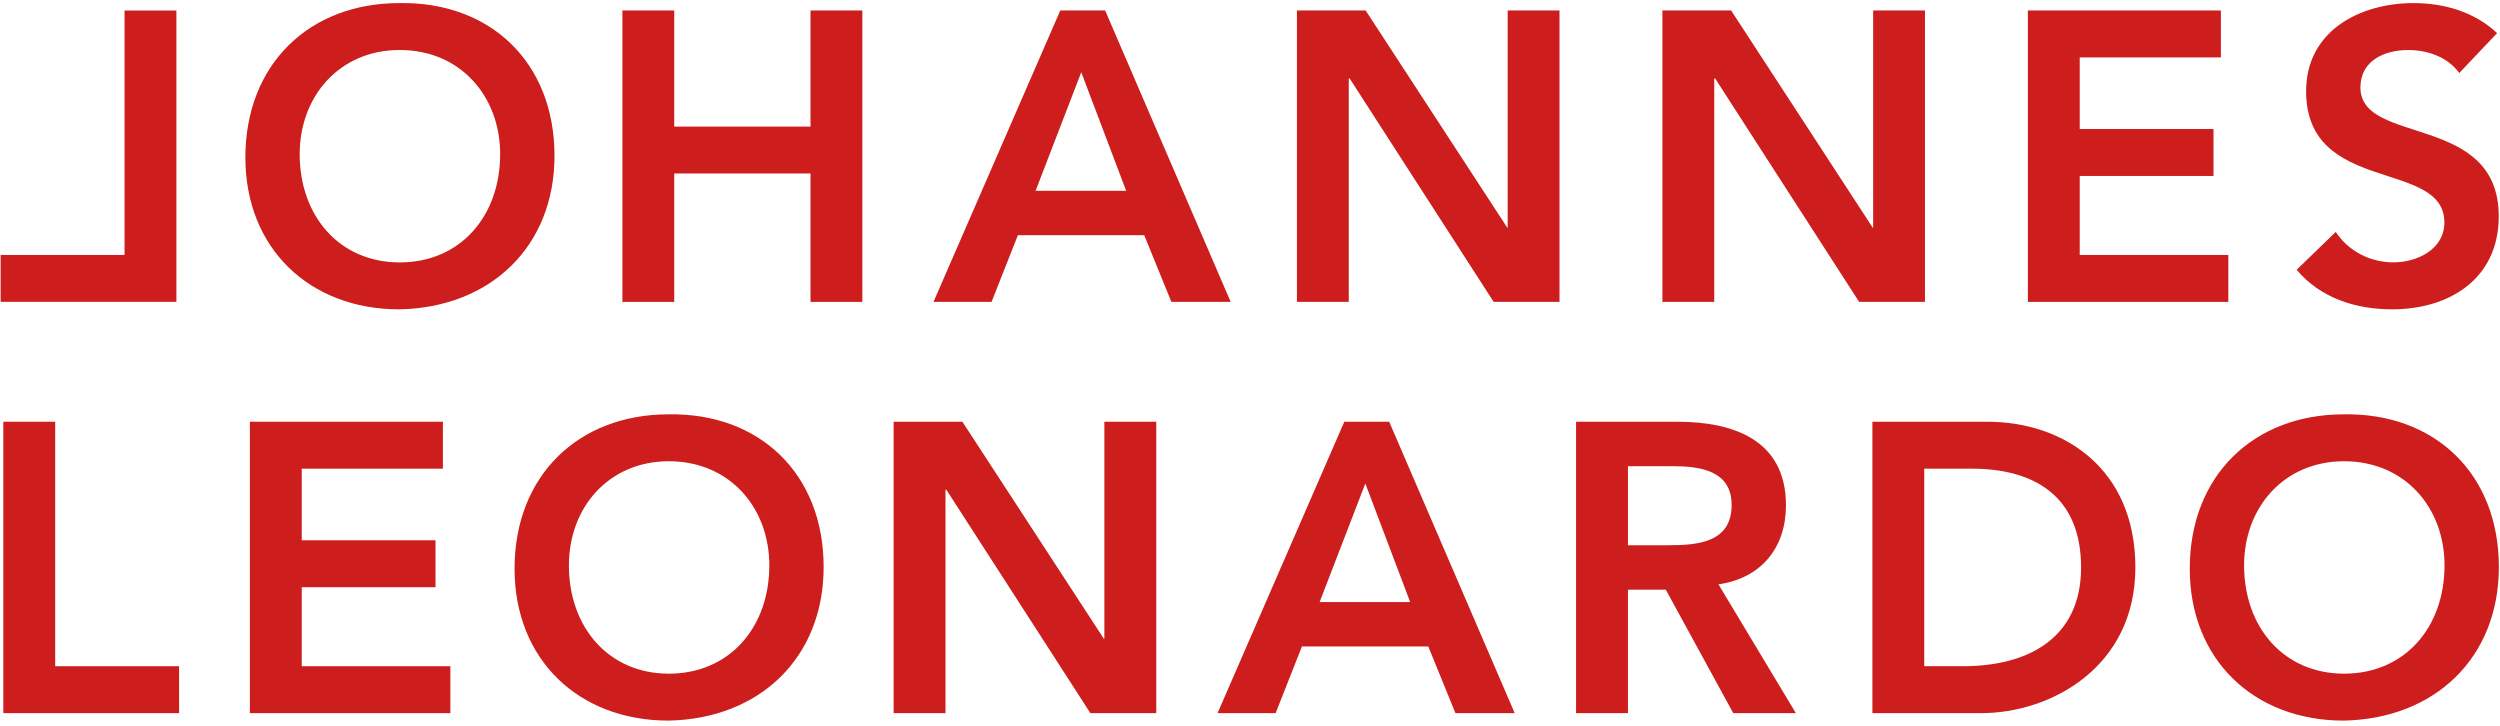
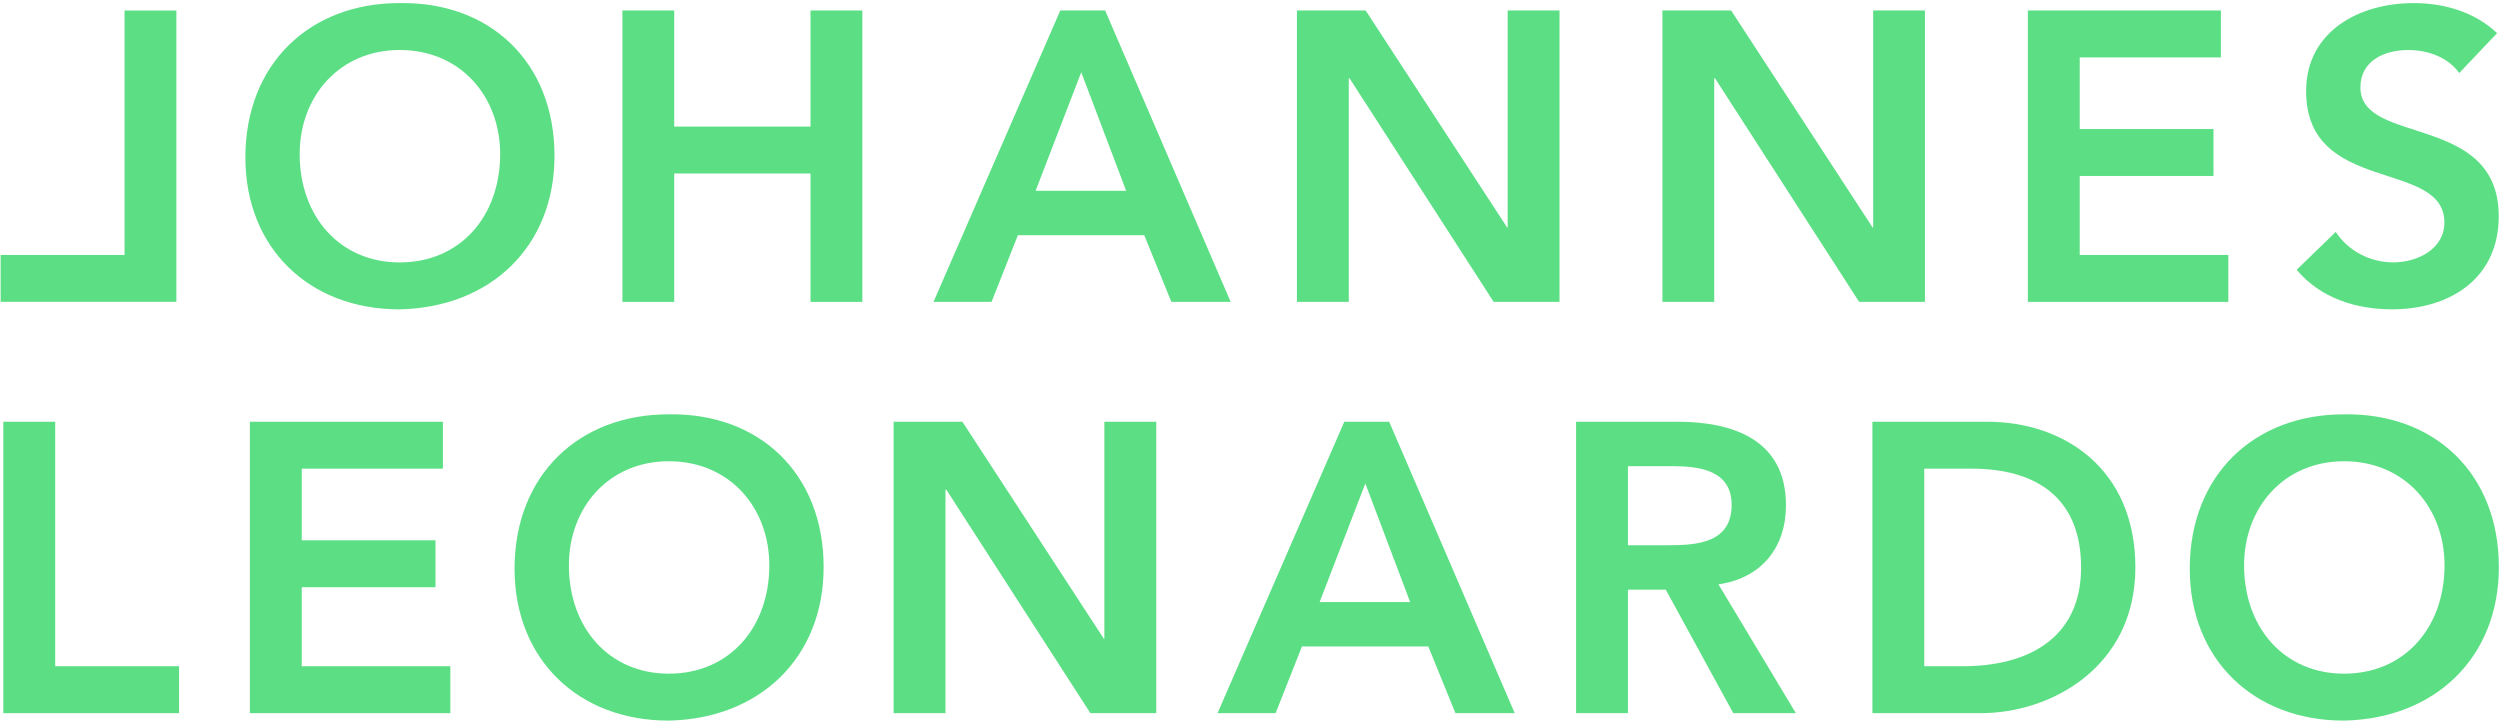
<svg xmlns="http://www.w3.org/2000/svg" width="231px" height="67px" viewBox="0 0 231 67" version="1.1">
  <defs />
  <g id="Page-1" stroke="none" stroke-width="1" fill="none" fill-rule="evenodd">
-     <g id="johannes" fill="#CD1D1D">
+     <g id="johannes" fill="#5CDF84">
      <g id="Page-1">
-         <g id="JL-logo_white-+-Group">
-           <g id="JL-logo_white">
-             <path d="M36.936,24.247 C42.524,24.247 46.214,19.985 46.214,14.241 C46.214,8.88 42.524,4.619 36.936,4.619 C31.381,4.619 27.691,8.88 27.691,14.241 C27.691,19.985 31.382,24.247 36.936,24.247 M36.896,0.285 C45.299,0.135 51.236,5.763 51.236,14.395 C51.236,22.799 45.299,28.426 36.896,28.584 C28.604,28.584 22.673,22.954 22.673,14.55 C22.673,5.912 28.605,0.285 36.896,0.285" id="Shape" />
-             <path d="M57.511,0.968 L62.299,0.968 L62.299,11.697 L74.891,11.697 L74.891,0.968 L79.681,0.968 L79.681,27.895 L74.891,27.895 L74.891,16.03 L62.299,16.03 L62.299,27.895 L57.511,27.895 L57.511,0.968 L57.511,0.968 Z" id="Shape" />
-             <path d="M104.057,17.629 L99.908,6.675 L95.689,17.629 L104.057,17.629 L104.057,17.629 Z M97.971,0.968 L102.115,0.968 L113.715,27.895 L108.237,27.895 L105.727,21.734 L94.053,21.734 L91.619,27.895 L86.255,27.895 L97.971,0.968 L97.971,0.968 Z" id="Shape" />
-             <path d="M119.836,0.968 L126.186,0.968 L139.232,20.975 L139.308,21.053 L139.232,21.053 L139.308,20.975 L139.308,0.968 L144.099,0.968 L144.099,27.895 L138.015,27.895 L124.704,7.244 L124.627,7.244 L124.627,27.895 L119.836,27.895 L119.836,0.968 L119.836,0.968 Z" id="Shape" />
-             <path d="M153.606,0.968 L159.956,0.968 L173,20.975 L173.08,21.053 L173,21.053 L173.08,20.975 L173.08,0.968 L177.867,0.968 L177.867,27.895 L171.785,27.895 L158.474,7.244 L158.396,7.244 L158.396,27.895 L153.606,27.895 L153.606,0.968 L153.606,0.968 Z" id="Shape" />
-             <path d="M187.374,0.968 L205.211,0.968 L205.211,5.305 L192.166,5.305 L192.166,11.922 L204.527,11.922 L204.527,16.259 L192.166,16.259 L192.166,23.559 L205.898,23.559 L205.898,27.895 L187.374,27.895 L187.374,0.968 L187.374,0.968 Z" id="Shape" />
-             <path d="M227.232,6.749 C226.207,5.308 224.379,4.622 222.515,4.622 C220.311,4.622 218.103,5.61 218.103,8.081 C218.103,13.483 230.884,10.403 230.884,19.985 C230.884,25.768 226.32,28.582 221.033,28.582 C217.687,28.582 214.417,27.554 212.209,24.928 L215.822,21.429 C217.003,23.218 219.018,24.243 221.149,24.243 C223.353,24.243 225.861,23.028 225.861,20.559 C225.861,14.662 213.085,18.046 213.085,8.424 C213.085,2.871 218.029,0.286 223.01,0.286 C225.824,0.286 228.64,1.086 230.732,3.062 L227.232,6.749 L227.232,6.749 Z" id="Shape" />
-             <path d="M16.298,27.889 L0.059,27.889 L0.059,23.559 L11.507,23.559 L11.507,0.972 L16.298,0.972 L16.298,27.889 L16.298,27.889 Z" id="Shape" />
-           </g>
-           <g id="Group" transform="translate(0, 38)">
-             <path d="M0.306,0.968 L5.1,0.968 L5.1,23.559 L16.546,23.559 L16.546,27.895 L0.306,27.895 L0.306,0.968 L0.306,0.968 Z" id="Shape-Copy-8" />
-             <path d="M23.089,0.968 L40.924,0.968 L40.924,5.305 L27.882,5.305 L27.882,11.922 L40.24,11.922 L40.24,16.259 L27.882,16.259 L27.882,23.559 L41.612,23.559 L41.612,27.895 L23.089,27.895 L23.089,0.968 L23.089,0.968 Z" id="Shape-Copy" />
-             <path d="M61.804,24.247 C67.393,24.247 71.085,19.985 71.085,14.241 C71.085,8.88 67.395,4.619 61.804,4.619 C56.25,4.619 52.567,8.88 52.567,14.241 C52.567,19.985 56.252,24.247 61.804,24.247 M61.767,0.285 C70.169,0.135 76.104,5.763 76.104,14.395 C76.104,22.799 70.169,28.426 61.767,28.584 C53.474,28.584 47.545,22.954 47.545,14.55 C47.545,5.912 53.475,0.285 61.767,0.285" id="Shape-Copy-2" />
-             <path d="M82.572,0.968 L88.924,0.968 L101.966,20.975 L102.043,21.053 L101.966,21.053 L102.043,20.975 L102.043,0.968 L106.837,0.968 L106.837,27.895 L100.751,27.895 L87.438,7.244 L87.363,7.244 L87.363,27.895 L82.572,27.895 L82.572,0.968 L82.572,0.968 Z" id="Shape-Copy-3" />
-             <path d="M130.299,17.629 L126.156,6.675 L121.934,17.629 L130.299,17.629 L130.299,17.629 Z M124.214,0.968 L128.36,0.968 L139.959,27.895 L134.483,27.895 L131.974,21.734 L120.299,21.734 L117.867,27.895 L112.501,27.895 L124.214,0.968 L124.214,0.968 Z" id="Shape-Copy-4" />
-             <path d="M154.144,12.38 C156.843,12.38 160.003,12.151 160.003,8.651 C160.003,5.458 157.036,5.076 154.564,5.076 L150.422,5.076 L150.422,12.38 L154.144,12.38 L154.144,12.38 Z M145.628,0.968 L154.984,0.968 C160.154,0.968 165.023,2.644 165.023,8.688 C165.023,12.568 162.779,15.422 158.785,15.993 L165.938,27.895 L160.154,27.895 L153.919,16.486 L150.423,16.486 L150.423,27.895 L145.629,27.895 L145.629,0.968 L145.628,0.968 L145.628,0.968 Z" id="Shape-Copy-5" />
-             <path d="M181.379,23.559 C187.387,23.559 192.292,20.975 192.292,14.432 C192.292,7.89 188.031,5.305 182.175,5.305 L177.8,5.305 L177.8,23.559 L181.379,23.559 L181.379,23.559 Z M173.01,0.968 L183.619,0.968 C190.694,0.968 197.308,5.305 197.308,14.432 C197.308,23.635 189.513,27.895 183.049,27.895 L173.01,27.895 L173.01,0.968 L173.01,0.968 Z" id="Shape-Copy-6" />
-             <path d="M216.596,24.247 C222.185,24.247 225.874,19.985 225.874,14.241 C225.874,8.88 222.185,4.619 216.596,4.619 C211.039,4.619 207.354,8.88 207.354,14.241 C207.354,19.985 211.039,24.247 216.596,24.247 M216.553,0.285 C224.958,0.135 230.895,5.763 230.895,14.395 C230.895,22.799 224.958,28.426 216.553,28.584 C208.263,28.584 202.334,22.954 202.334,14.55 C202.334,5.912 208.263,0.285 216.553,0.285" id="Shape-Copy-7" />
+         <g id="johannes">
+           <g id="Page-1">
+             <g id="JL-logo_white-+-Group">
+               <g id="JL-logo_white">
+                 <path d="M36.936,24.247 C42.524,24.247 46.214,19.985 46.214,14.241 C46.214,8.88 42.524,4.619 36.936,4.619 C31.381,4.619 27.691,8.88 27.691,14.241 C27.691,19.985 31.382,24.247 36.936,24.247 M36.896,0.285 C45.299,0.135 51.236,5.763 51.236,14.395 C51.236,22.799 45.299,28.426 36.896,28.584 C28.604,28.584 22.673,22.954 22.673,14.55 C22.673,5.912 28.605,0.285 36.896,0.285" id="Shape" />
+                 <path d="M57.511,0.968 L62.299,0.968 L62.299,11.697 L74.891,11.697 L74.891,0.968 L79.681,0.968 L79.681,27.895 L74.891,27.895 L74.891,16.03 L62.299,16.03 L62.299,27.895 L57.511,27.895 L57.511,0.968 L57.511,0.968 Z" id="Shape" />
+                 <path d="M104.057,17.629 L99.908,6.675 L95.689,17.629 L104.057,17.629 L104.057,17.629 Z M97.971,0.968 L102.115,0.968 L113.715,27.895 L108.237,27.895 L105.727,21.734 L94.053,21.734 L91.619,27.895 L86.255,27.895 L97.971,0.968 L97.971,0.968 Z" id="Shape" />
+                 <path d="M119.836,0.968 L126.186,0.968 L139.232,20.975 L139.308,21.053 L139.232,21.053 L139.308,20.975 L139.308,0.968 L144.099,0.968 L144.099,27.895 L138.015,27.895 L124.704,7.244 L124.627,7.244 L124.627,27.895 L119.836,27.895 L119.836,0.968 L119.836,0.968 Z" id="Shape" />
+                 <path d="M153.606,0.968 L159.956,0.968 L173,20.975 L173.08,21.053 L173,21.053 L173.08,20.975 L173.08,0.968 L177.867,0.968 L177.867,27.895 L171.785,27.895 L158.474,7.244 L158.396,7.244 L158.396,27.895 L153.606,27.895 L153.606,0.968 L153.606,0.968 Z" id="Shape" />
+                 <path d="M187.374,0.968 L205.211,0.968 L205.211,5.305 L192.166,5.305 L192.166,11.922 L204.527,11.922 L204.527,16.259 L192.166,16.259 L192.166,23.559 L205.898,23.559 L205.898,27.895 L187.374,27.895 L187.374,0.968 L187.374,0.968 Z" id="Shape" />
+                 <path d="M227.232,6.749 C226.207,5.308 224.379,4.622 222.515,4.622 C220.311,4.622 218.103,5.61 218.103,8.081 C218.103,13.483 230.884,10.403 230.884,19.985 C230.884,25.768 226.32,28.582 221.033,28.582 C217.687,28.582 214.417,27.554 212.209,24.928 L215.822,21.429 C217.003,23.218 219.018,24.243 221.149,24.243 C223.353,24.243 225.861,23.028 225.861,20.559 C225.861,14.662 213.085,18.046 213.085,8.424 C213.085,2.871 218.029,0.286 223.01,0.286 C225.824,0.286 228.64,1.086 230.732,3.062 L227.232,6.749 L227.232,6.749 Z" id="Shape" />
+                 <path d="M16.298,27.889 L0.059,27.889 L0.059,23.559 L11.507,23.559 L11.507,0.972 L16.298,0.972 L16.298,27.889 L16.298,27.889 Z" id="Shape" />
+               </g>
+               <g id="Group" transform="translate(0, 38)">
+                 <path d="M0.306,0.968 L5.1,0.968 L5.1,23.559 L16.546,23.559 L16.546,27.895 L0.306,27.895 L0.306,0.968 L0.306,0.968 Z" id="Shape-Copy-8" />
+                 <path d="M23.089,0.968 L40.924,0.968 L40.924,5.305 L27.882,5.305 L27.882,11.922 L40.24,11.922 L40.24,16.259 L27.882,16.259 L27.882,23.559 L41.612,23.559 L41.612,27.895 L23.089,27.895 L23.089,0.968 L23.089,0.968 Z" id="Shape-Copy" />
+                 <path d="M61.804,24.247 C67.393,24.247 71.085,19.985 71.085,14.241 C71.085,8.88 67.395,4.619 61.804,4.619 C56.25,4.619 52.567,8.88 52.567,14.241 C52.567,19.985 56.252,24.247 61.804,24.247 M61.767,0.285 C70.169,0.135 76.104,5.763 76.104,14.395 C76.104,22.799 70.169,28.426 61.767,28.584 C53.474,28.584 47.545,22.954 47.545,14.55 C47.545,5.912 53.475,0.285 61.767,0.285" id="Shape-Copy-2" />
+                 <path d="M82.572,0.968 L88.924,0.968 L101.966,20.975 L102.043,21.053 L101.966,21.053 L102.043,20.975 L102.043,0.968 L106.837,0.968 L106.837,27.895 L100.751,27.895 L87.438,7.244 L87.363,7.244 L87.363,27.895 L82.572,27.895 L82.572,0.968 L82.572,0.968 Z" id="Shape-Copy-3" />
+                 <path d="M130.299,17.629 L126.156,6.675 L121.934,17.629 L130.299,17.629 L130.299,17.629 Z M124.214,0.968 L128.36,0.968 L139.959,27.895 L134.483,27.895 L131.974,21.734 L120.299,21.734 L117.867,27.895 L112.501,27.895 L124.214,0.968 L124.214,0.968 Z" id="Shape-Copy-4" />
+                 <path d="M154.144,12.38 C156.843,12.38 160.003,12.151 160.003,8.651 C160.003,5.458 157.036,5.076 154.564,5.076 L150.422,5.076 L150.422,12.38 L154.144,12.38 L154.144,12.38 Z M145.628,0.968 L154.984,0.968 C160.154,0.968 165.023,2.644 165.023,8.688 C165.023,12.568 162.779,15.422 158.785,15.993 L165.938,27.895 L160.154,27.895 L153.919,16.486 L150.423,16.486 L150.423,27.895 L145.629,27.895 L145.629,0.968 L145.628,0.968 L145.628,0.968 Z" id="Shape-Copy-5" />
+                 <path d="M181.379,23.559 C187.387,23.559 192.292,20.975 192.292,14.432 C192.292,7.89 188.031,5.305 182.175,5.305 L177.8,5.305 L177.8,23.559 L181.379,23.559 L181.379,23.559 Z M173.01,0.968 L183.619,0.968 C190.694,0.968 197.308,5.305 197.308,14.432 C197.308,23.635 189.513,27.895 183.049,27.895 L173.01,27.895 L173.01,0.968 L173.01,0.968 Z" id="Shape-Copy-6" />
+                 <path d="M216.596,24.247 C222.185,24.247 225.874,19.985 225.874,14.241 C225.874,8.88 222.185,4.619 216.596,4.619 C211.039,4.619 207.354,8.88 207.354,14.241 C207.354,19.985 211.039,24.247 216.596,24.247 M216.553,0.285 C224.958,0.135 230.895,5.763 230.895,14.395 C230.895,22.799 224.958,28.426 216.553,28.584 C208.263,28.584 202.334,22.954 202.334,14.55 C202.334,5.912 208.263,0.285 216.553,0.285" id="Shape-Copy-7" />
+               </g>
+             </g>
          </g>
        </g>
      </g>
    </g>
  </g>
</svg>
